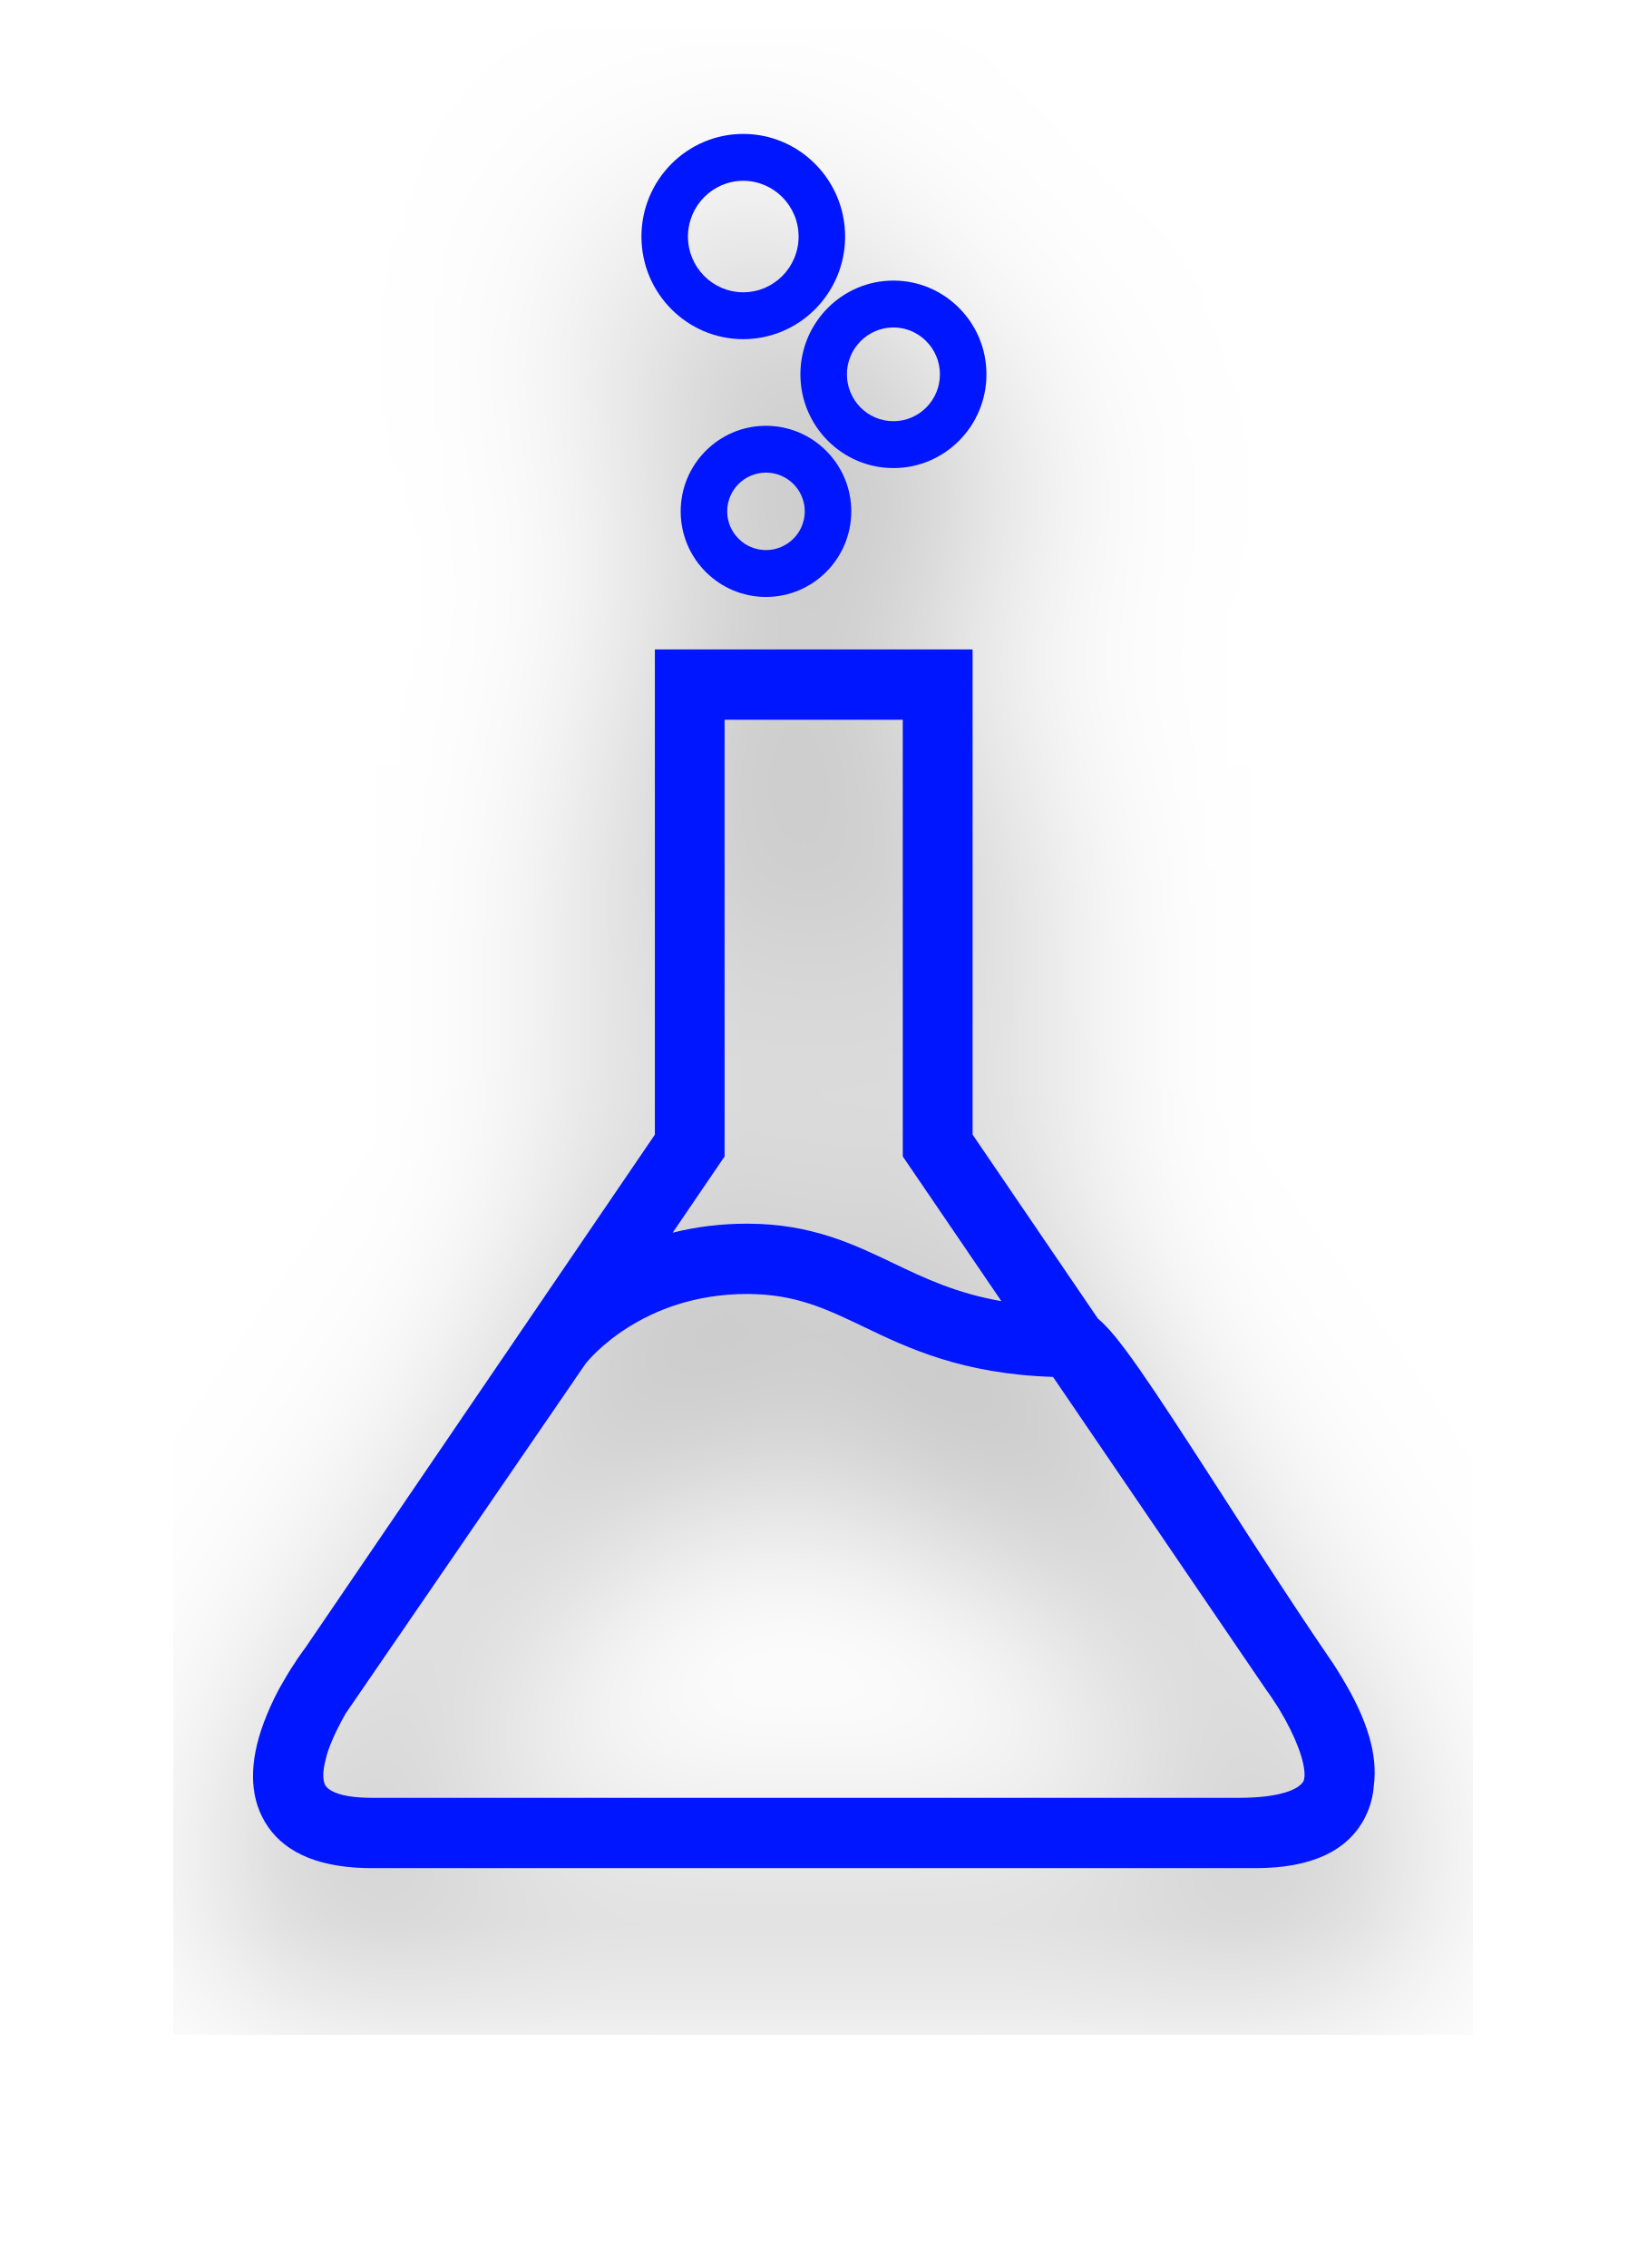
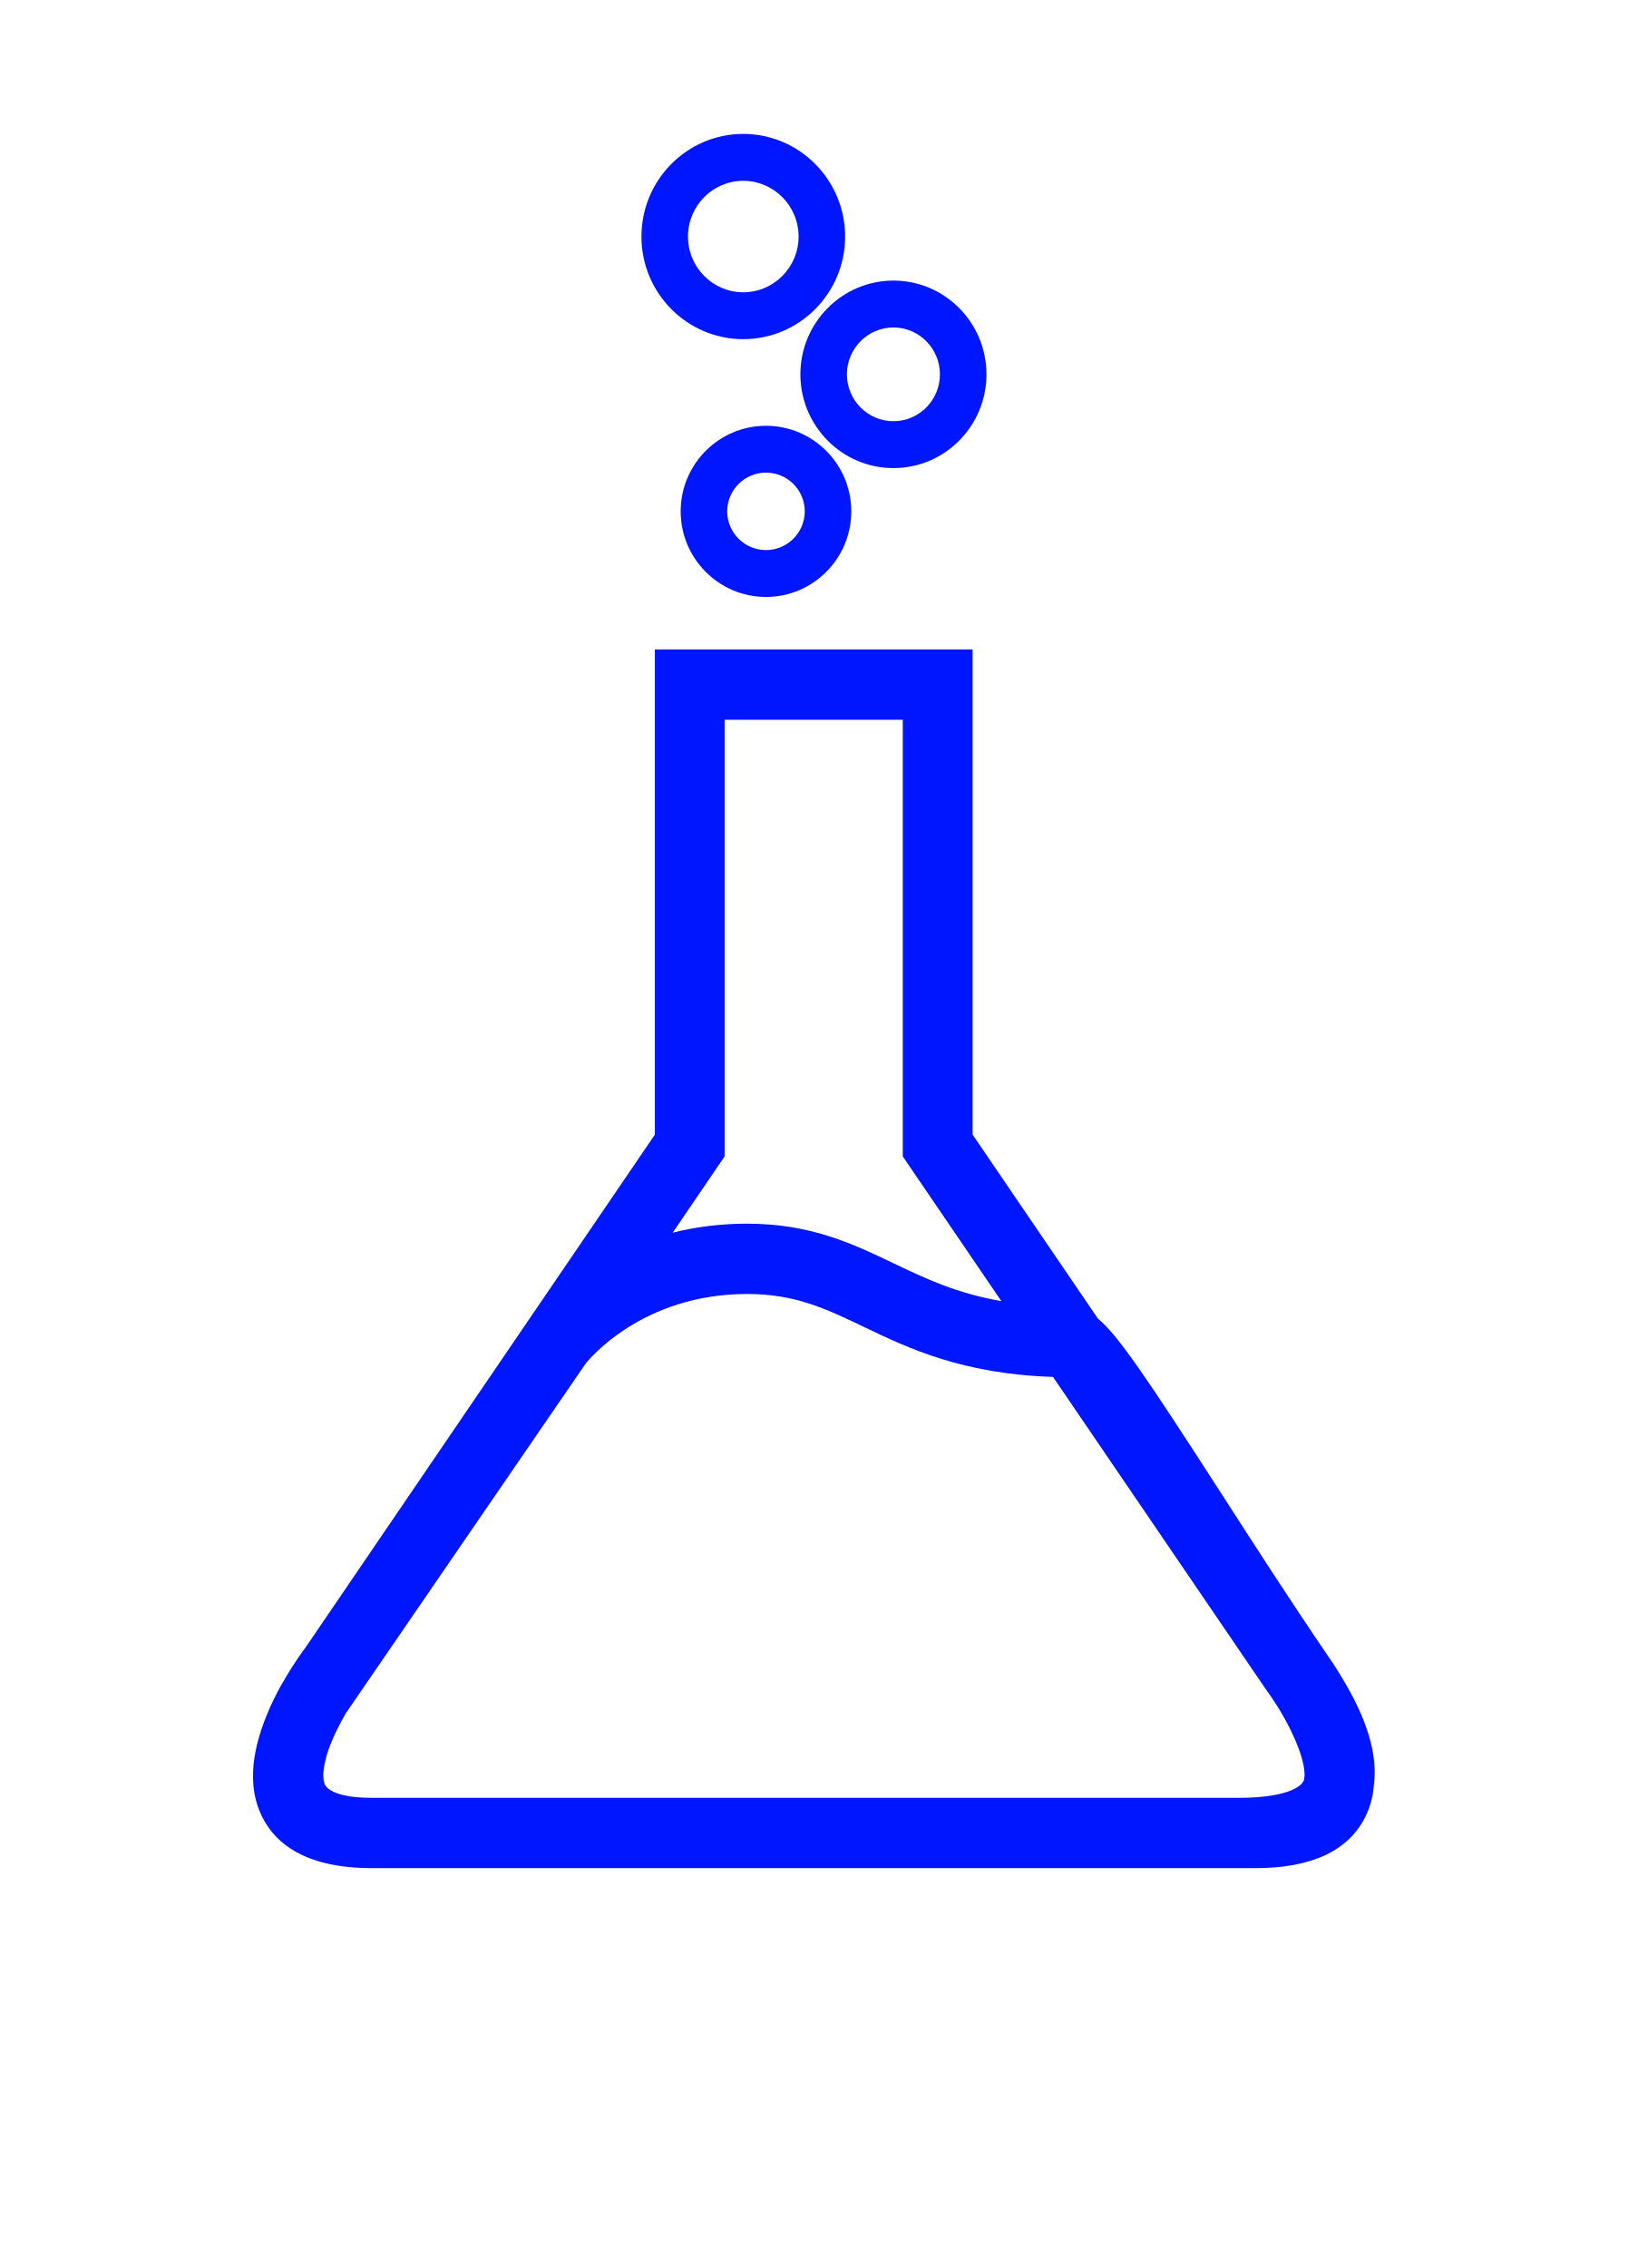
<svg xmlns="http://www.w3.org/2000/svg" width="28px" height="39px" viewBox="0 0 28 39" version="1.1">
  <defs>
    <filter x="-7.1%" y="-6.2%" width="115.8%" height="115.8%" filterUnits="objectBoundingBox" id="filter-1">
-       <feOffset dx="0" dy="2" in="SourceAlpha" result="shadowOffsetOuter1" />
-       <feGaussianBlur stdDeviation="2" in="shadowOffsetOuter1" result="shadowBlurOuter1" />
-       <feColorMatrix values="0 0 0 0 0   0 0 0 0 0   0 0 0 0 0  0 0 0 0.5 0" type="matrix" in="shadowBlurOuter1" result="shadowMatrixOuter1" />
      <feMerge>
-         <feMergeNode in="shadowMatrixOuter1" />
        <feMergeNode in="SourceGraphic" />
      </feMerge>
    </filter>
  </defs>
  <g id="Page-1" stroke="none" stroke-width="1" fill="none" fill-rule="evenodd">
    <g id="TARIFS-03" transform="translate(-651, -206)" fill="#0012FF">
      <g id="Group-2" filter="url(#filter-1)" transform="translate(619, 189)">
        <g id="BLUE_FLASK" transform="translate(36, 19)">
          <g id="noun_Flask_458218">
            <g id="Group" transform="translate(0, 8.866)" fill-rule="nonzero">
              <path d="M18.74,18.192 C18.638,18.019 18.546,17.883 18.486,17.799 C17.874,16.901 17.247,15.929 16.692,15.069 C15.407,13.074 14.894,12.31 14.59,12.088 L12.329,8.77 L12.329,0.705 L7.664,0.705 L7.664,8.77 L1.572,17.711 C1.53,17.765 1.38,17.971 1.219,18.253 C1.166,18.343 1.089,18.482 1.013,18.653 C1.006,18.667 1,18.681 0.994,18.696 C0.982,18.724 0.97,18.753 0.958,18.782 C0.768,19.243 0.658,19.769 0.864,20.188 C1.055,20.578 1.477,20.798 2.12,20.845 C2.208,20.852 2.301,20.855 2.398,20.855 L17.314,20.855 L17.597,20.855 C18.397,20.855 18.913,20.631 19.13,20.188 C19.194,20.059 19.225,19.919 19.235,19.775 C19.289,19.352 19.127,18.831 18.74,18.192 Z M8.064,8.895 L8.064,1.108 L11.929,1.108 L11.929,8.895 L14.044,11.999 C12.718,11.942 11.945,11.579 11.203,11.224 C10.511,10.892 9.857,10.578 8.85,10.578 C7.832,10.578 7.048,10.876 6.487,11.208 L8.064,8.895 Z M2.397,20.452 C1.782,20.452 1.393,20.307 1.241,20.021 C1.176,19.898 1.154,19.752 1.162,19.597 L1.162,19.595 C1.166,19.528 1.177,19.458 1.19,19.389 C1.197,19.356 1.204,19.322 1.213,19.288 C1.223,19.248 1.234,19.208 1.246,19.167 C1.336,18.888 1.477,18.605 1.616,18.369 L5.757,12.333 C5.767,12.32 6.807,10.982 8.85,10.982 C9.766,10.982 10.352,11.262 11.03,11.587 C11.826,11.969 12.728,12.399 14.325,12.412 L18.103,17.955 C18.128,17.988 18.159,18.033 18.189,18.077 C18.192,18.081 18.194,18.085 18.197,18.088 C18.249,18.164 18.295,18.238 18.34,18.311 C18.587,18.716 18.863,19.294 18.834,19.738 C18.832,19.757 18.832,19.778 18.828,19.796 C18.828,19.797 18.828,19.797 18.828,19.798 C18.816,19.853 18.798,19.904 18.773,19.951 C18.599,20.284 18.108,20.453 17.312,20.453 L2.397,20.453 L2.397,20.452 Z" id="Shape" />
              <path d="M17.596,21.258 L2.397,21.258 C2.29,21.258 2.187,21.254 2.089,21.247 C1.296,21.188 0.762,20.892 0.504,20.366 C0.276,19.902 0.304,19.317 0.588,18.627 L0.647,18.488 C0.734,18.293 0.819,18.14 0.875,18.046 C1.054,17.733 1.222,17.508 1.254,17.466 L7.264,8.645 L7.264,0.302 L12.729,0.302 L12.729,8.645 L14.884,11.808 C15.228,12.094 15.69,12.773 17.028,14.849 C17.549,15.659 18.198,16.666 18.815,17.571 C18.874,17.654 18.974,17.8 19.084,17.987 C19.518,18.702 19.698,19.306 19.631,19.827 C19.618,20.015 19.57,20.199 19.488,20.367 C19.198,20.958 18.561,21.258 17.596,21.258 Z M1.561,19.629 C1.559,19.723 1.57,19.787 1.593,19.83 C1.621,19.882 1.76,20.049 2.397,20.049 L17.313,20.049 C18.019,20.049 18.347,19.901 18.42,19.763 C18.423,19.757 18.426,19.75 18.428,19.743 L18.438,19.684 C18.453,19.443 18.29,18.998 18,18.521 C17.951,18.445 17.912,18.382 17.867,18.316 C17.827,18.258 17.804,18.224 17.784,18.199 L14.112,12.811 C12.549,12.761 11.615,12.314 10.859,11.951 C10.198,11.635 9.676,11.385 8.85,11.385 C7.032,11.385 6.111,12.533 6.073,12.582 L1.946,18.598 C1.857,18.751 1.715,19.018 1.626,19.292 C1.618,19.319 1.61,19.352 1.602,19.386 C1.593,19.42 1.587,19.447 1.582,19.474 C1.573,19.516 1.565,19.567 1.562,19.617 L1.561,19.629 Z M8.85,10.176 C9.947,10.176 10.672,10.524 11.374,10.86 C11.904,11.113 12.446,11.373 13.224,11.508 L11.528,9.02 L11.528,1.511 L8.463,1.511 L8.463,9.02 L7.57,10.331 C7.979,10.228 8.407,10.176 8.85,10.176 Z" id="Shape" />
            </g>
            <g id="Group" transform="translate(7.6, 5.239)" fill-rule="nonzero">
              <path d="M1.575,2.825 C0.876,2.825 0.308,2.255 0.308,1.554 C0.308,0.854 0.876,0.284 1.575,0.284 C2.274,0.284 2.842,0.854 2.842,1.554 C2.842,2.255 2.274,2.825 1.575,2.825 Z M1.575,0.687 C1.097,0.687 0.708,1.076 0.708,1.554 C0.708,2.032 1.097,2.421 1.575,2.421 C2.053,2.421 2.442,2.032 2.442,1.554 C2.442,1.076 2.054,0.687 1.575,0.687 Z" id="Shape" />
              <path d="M1.575,3.026 C0.766,3.026 0.108,2.366 0.108,1.554 C0.108,0.743 0.766,0.083 1.575,0.083 C2.384,0.083 3.042,0.743 3.042,1.554 C3.042,2.366 2.384,3.026 1.575,3.026 Z M1.575,0.888 C1.207,0.888 0.908,1.187 0.908,1.554 C0.908,1.921 1.207,2.22 1.575,2.22 C1.943,2.22 2.242,1.921 2.242,1.554 C2.242,1.187 1.943,0.888 1.575,0.888 Z M1.575,0.485 C2.164,0.485 2.642,0.964 2.642,1.554 C2.642,0.965 2.164,0.485 1.575,0.485 C0.986,0.485 0.508,0.964 0.508,1.554 C0.508,0.965 0.987,0.485 1.575,0.485 Z" id="Shape" />
            </g>
            <g id="Group" transform="translate(9.6, 2.821)" fill-rule="nonzero">
              <path d="M1.767,3.027 C0.995,3.027 0.367,2.394 0.367,1.616 C0.367,0.839 0.995,0.206 1.767,0.206 C2.539,0.206 3.167,0.839 3.167,1.616 C3.167,2.394 2.539,3.027 1.767,3.027 Z M1.767,0.609 C1.216,0.609 0.767,1.061 0.767,1.616 C0.767,2.172 1.216,2.624 1.767,2.624 C2.318,2.624 2.767,2.172 2.767,1.616 C2.767,1.061 2.318,0.609 1.767,0.609 Z" id="Shape" />
              <path d="M1.767,3.228 C0.885,3.228 0.167,2.505 0.167,1.616 C0.167,0.727 0.885,0.004 1.767,0.004 C2.65,0.004 3.367,0.727 3.367,1.616 C3.367,2.505 2.65,3.228 1.767,3.228 Z M1.767,0.81 C1.326,0.81 0.967,1.172 0.967,1.616 C0.967,2.061 1.326,2.422 1.767,2.422 C2.208,2.422 2.567,2.061 2.567,1.616 C2.567,1.172 2.208,0.81 1.767,0.81 Z M1.767,0.407 C2.429,0.407 2.967,0.95 2.967,1.616 C2.967,0.949 2.429,0.407 1.767,0.407 C1.105,0.407 0.567,0.95 0.567,1.616 C0.567,0.949 1.105,0.407 1.767,0.407 Z" id="Shape" />
            </g>
            <g id="Group" transform="translate(6.8, 0)" fill-rule="nonzero">
              <path d="M1.984,3.631 C1.129,3.631 0.433,2.93 0.433,2.068 C0.433,1.206 1.129,0.505 1.984,0.505 C2.84,0.505 3.536,1.206 3.536,2.068 C3.536,2.93 2.84,3.631 1.984,3.631 Z M1.984,0.908 C1.349,0.908 0.833,1.428 0.833,2.068 C0.833,2.707 1.349,3.228 1.984,3.228 C2.619,3.228 3.136,2.707 3.136,2.068 C3.136,1.428 2.619,0.908 1.984,0.908 Z" id="Shape" />
              <path d="M1.984,3.832 C1.018,3.832 0.233,3.041 0.233,2.068 C0.233,1.095 1.018,0.303 1.984,0.303 C2.95,0.303 3.736,1.095 3.736,2.068 C3.736,3.041 2.95,3.832 1.984,3.832 Z M1.984,1.109 C1.46,1.109 1.033,1.539 1.033,2.068 C1.033,2.597 1.46,3.026 1.984,3.026 C2.509,3.026 2.936,2.597 2.936,2.068 C2.936,1.539 2.508,1.109 1.984,1.109 Z M1.984,0.706 C2.729,0.706 3.336,1.317 3.336,2.068 C3.336,1.317 2.729,0.706 1.984,0.706 C1.239,0.706 0.633,1.317 0.633,2.068 C0.633,1.317 1.239,0.706 1.984,0.706 Z" id="Shape" />
            </g>
          </g>
        </g>
      </g>
    </g>
  </g>
</svg>
